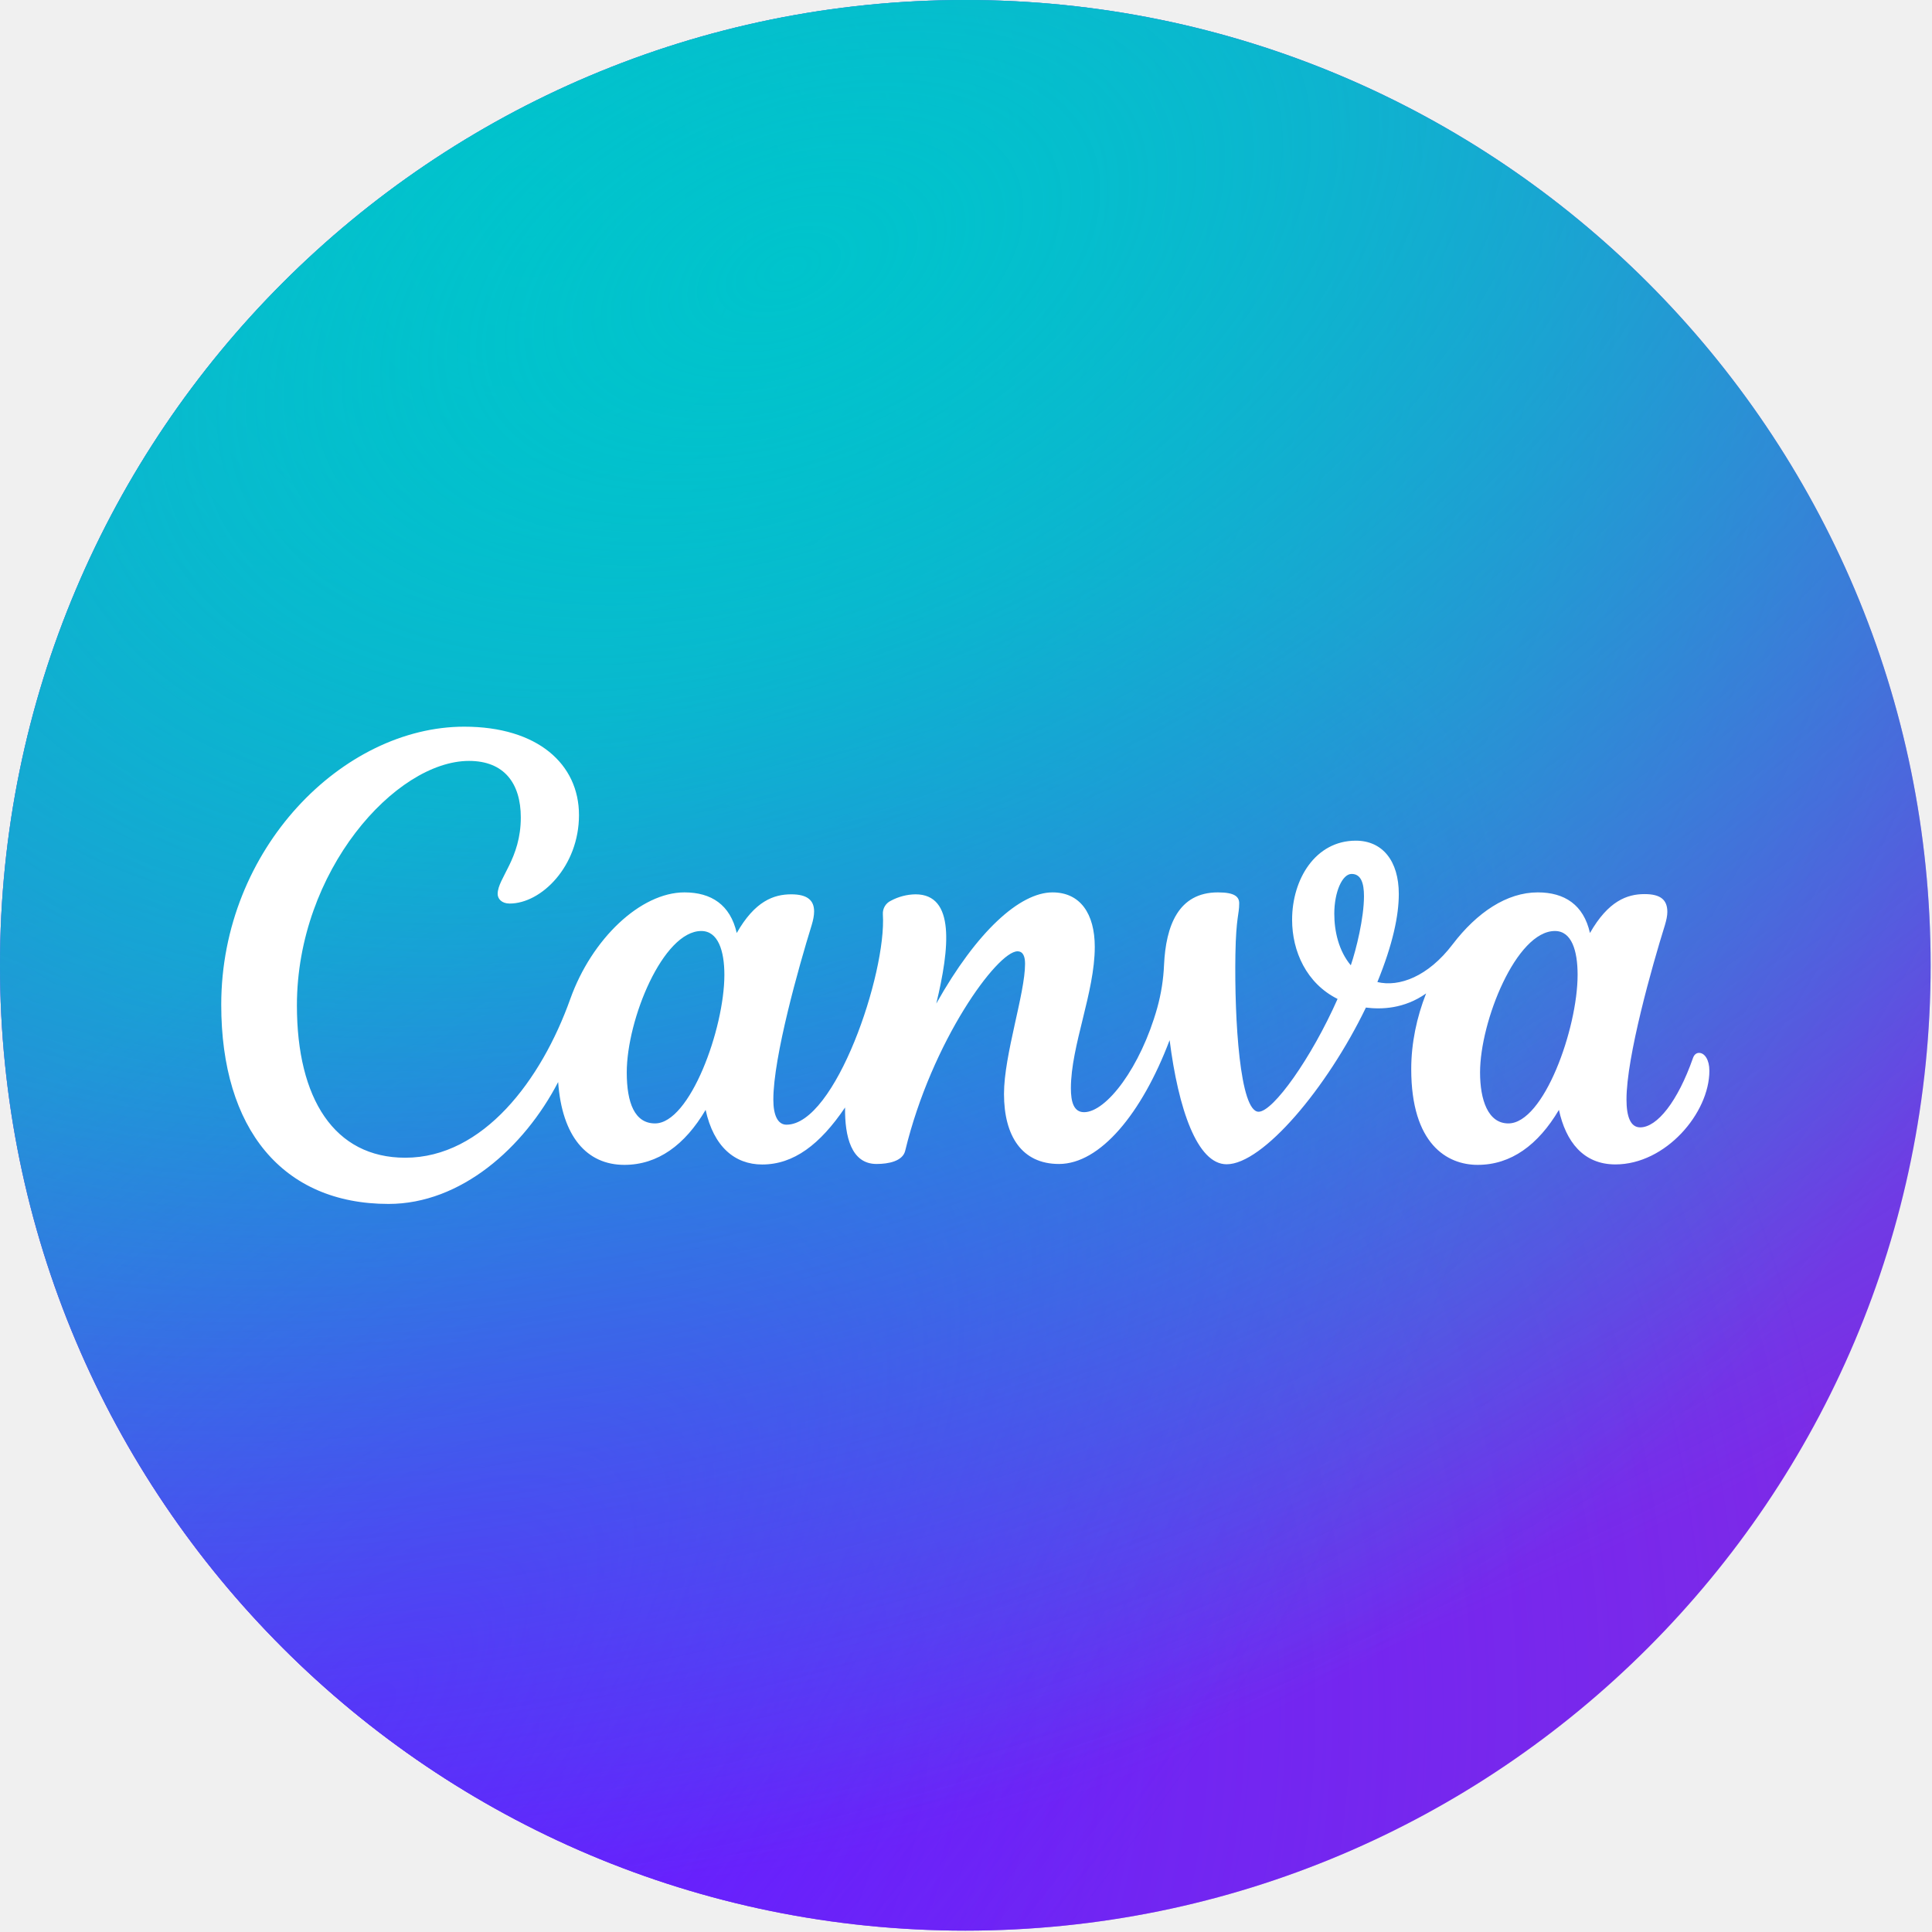
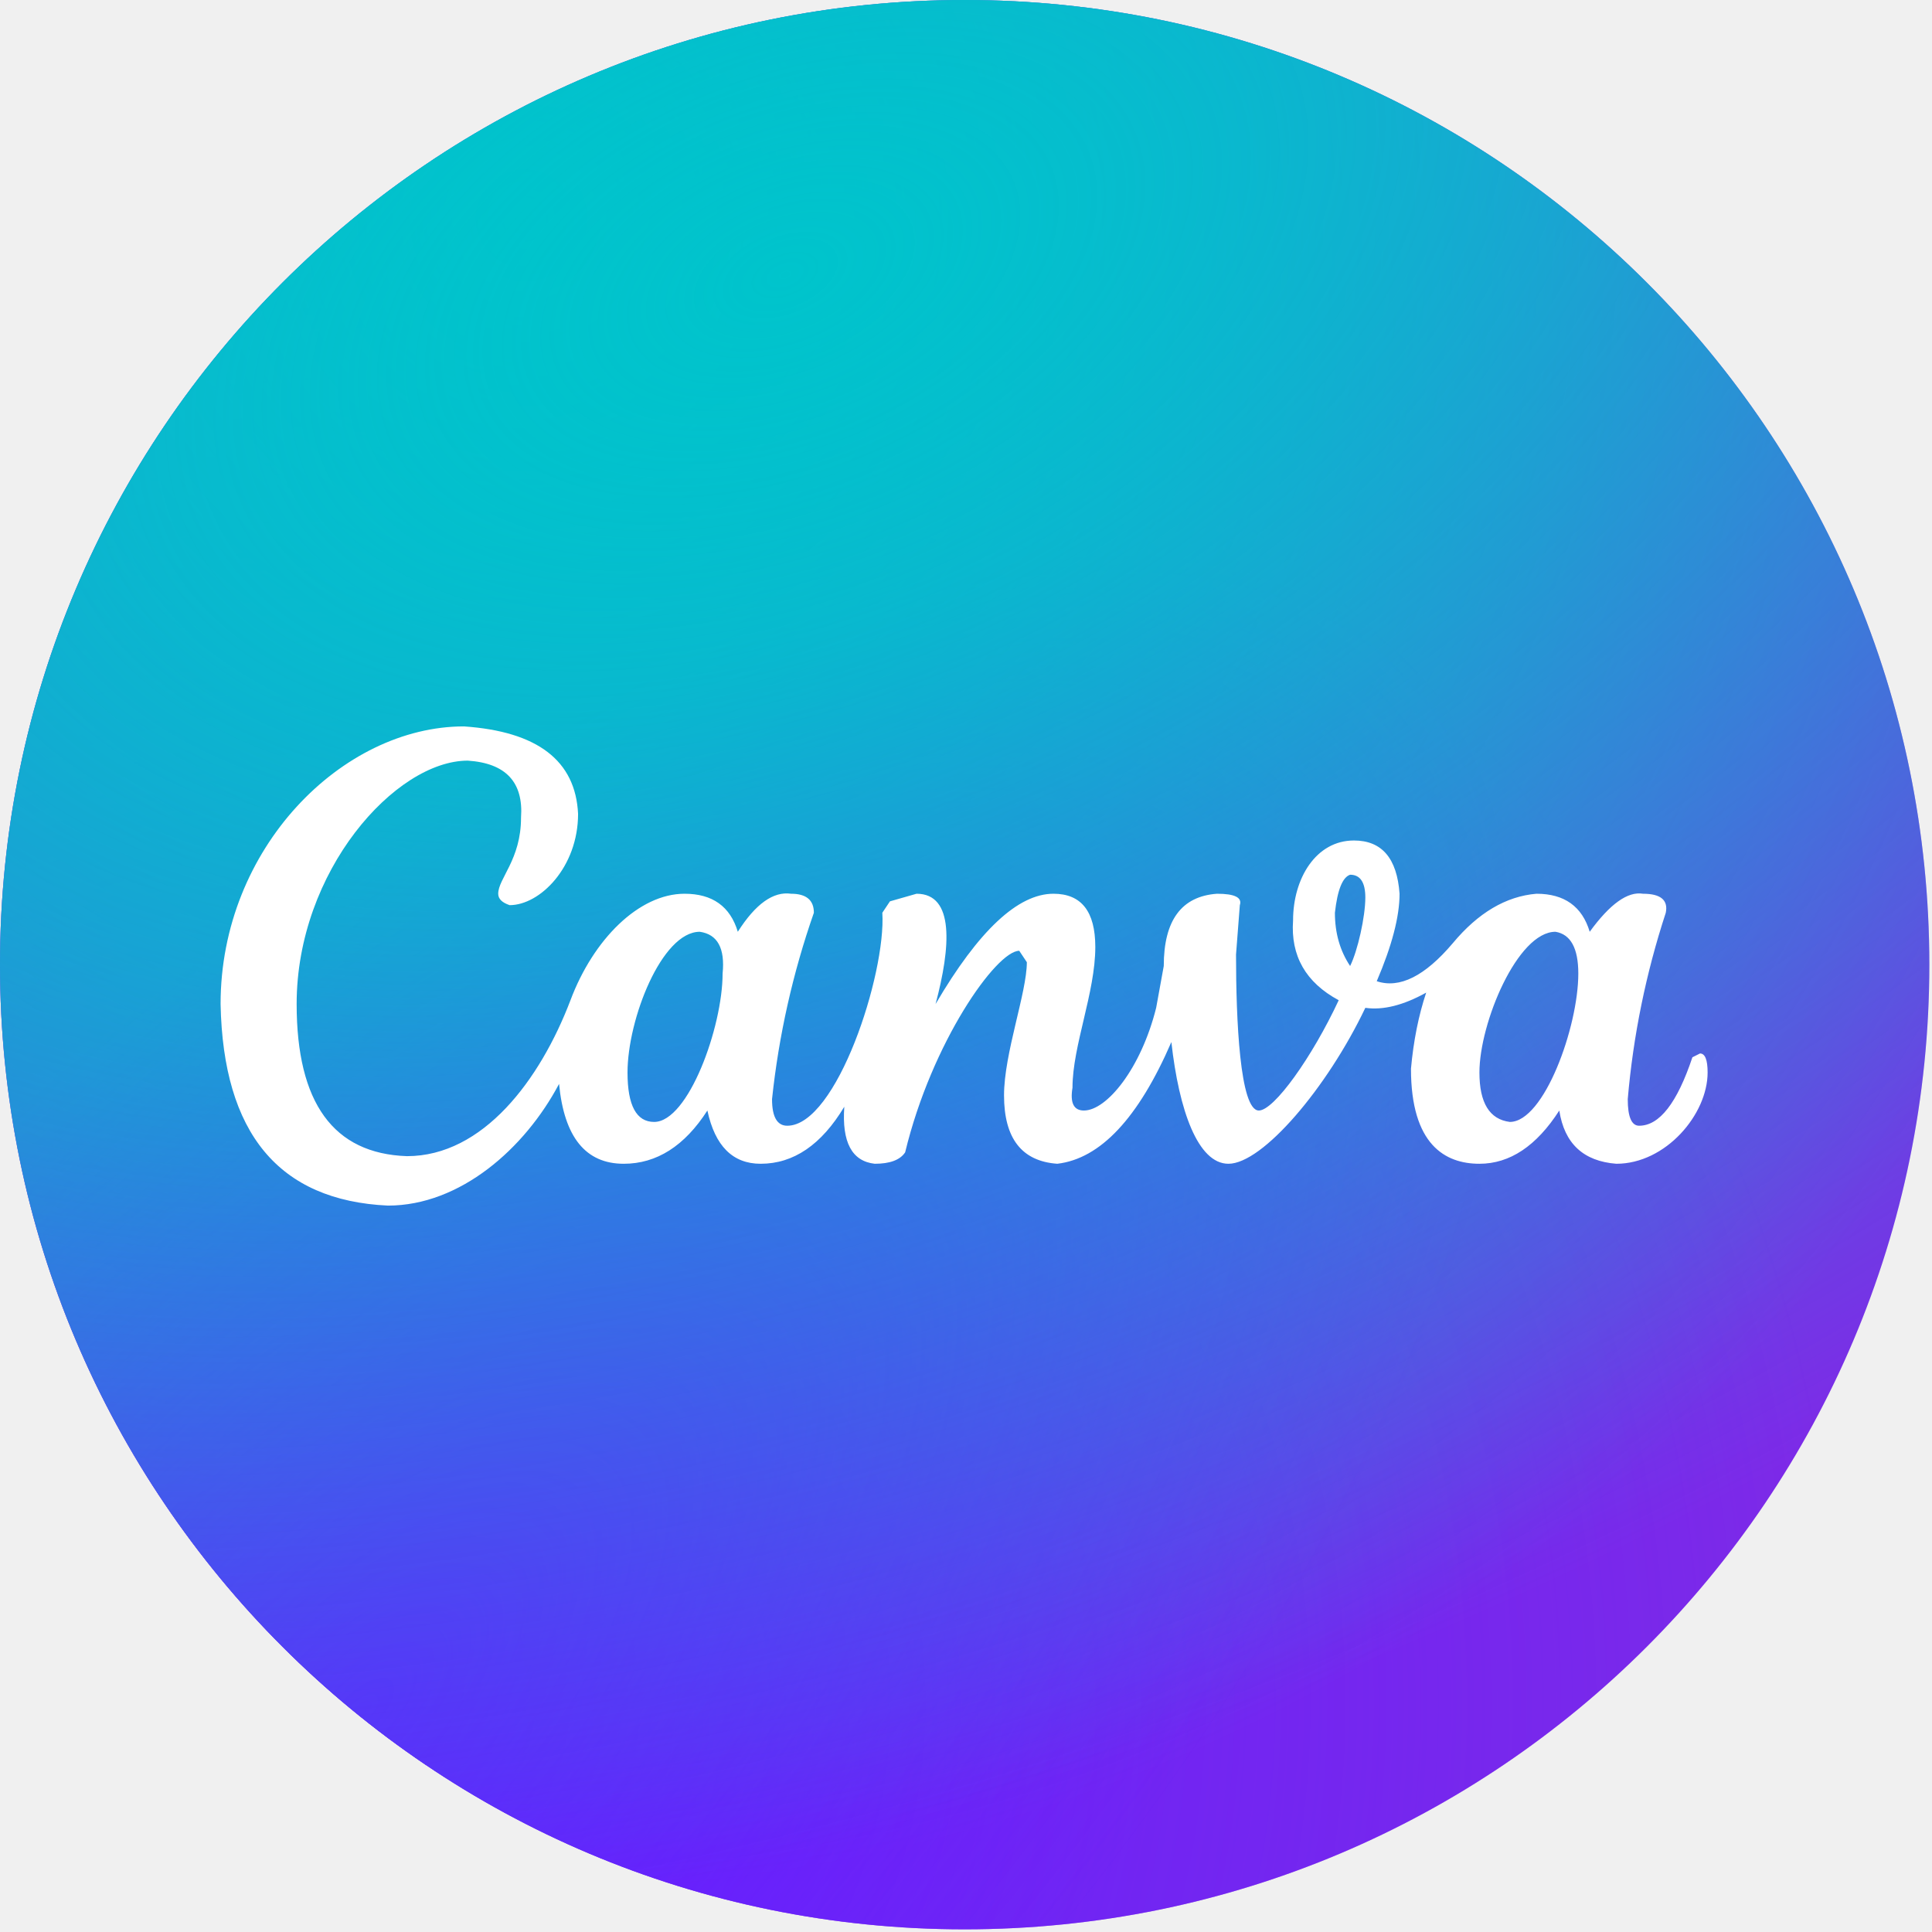
- <svg xmlns="http://www.w3.org/2000/svg" viewBox="0 0 508 508" fill-rule="evenodd" clip-rule="evenodd" stroke-linejoin="round" stroke-miterlimit="2">
-   <g transform="matrix(.26718 0 0 .26718 0 0)">
+ <svg xmlns="http://www.w3.org/2000/svg" fill-rule="evenodd" stroke-linejoin="round" stroke-miterlimit="2" clip-rule="evenodd" viewBox="0 0 508 508">
+   <g transform="scale(.267)">
    <circle cx="950" cy="950" r="950" fill="#7d2ae7" />
-     <circle cx="950" cy="950" r="950" fill="url(#prefix___Radial1)" />
-     <circle cx="950" cy="950" r="950" fill="url(#prefix___Radial2)" />
-     <circle cx="950" cy="950" r="950" fill="url(#prefix___Radial3)" />
-     <circle cx="950" cy="950" r="950" fill="url(#prefix___Radial4)" />
+     <circle cx="950" cy="950" r="950" fill="url(#a)" />
+     <circle cx="950" cy="950" r="950" fill="url(#b)" />
+     <circle cx="950" cy="950" r="950" fill="url(#c)" />
+     <circle cx="950" cy="950" r="950" fill="url(#d)" />
  </g>
-   <path d="M446.744 276.845c-.665 0-1.271.43-1.584 1.33-4.011 11.446-9.43 18.254-13.891 18.254-2.563 0-3.6-2.856-3.6-7.336 0-11.21 6.71-34.982 10.095-45.82.392-1.312.646-2.485.646-3.483 0-3.15-1.722-4.696-5.987-4.696-4.598 0-9.547 1.8-14.36 10.233-1.663-7.435-6.691-10.683-13.715-10.683-8.12 0-15.965 5.224-22.421 13.696-6.456 8.471-14.048 11.25-19.76 9.88 4.108-10.057 5.634-17.57 5.634-23.145 0-8.746-4.324-14.028-11.308-14.028-10.624 0-16.747 10.134-16.747 20.797 0 8.237 3.736 16.708 11.954 20.817-6.887 15.573-16.943 29.66-20.758 29.66-4.93 0-6.379-24.123-6.105-41.38.176-9.9.998-10.408.998-13.401 0-1.722-1.115-2.896-5.595-2.896-10.448 0-13.676 8.844-14.165 18.998a50.052 50.052 0 01-1.8 11.406c-4.363 15.573-13.363 27.39-19.232 27.39-2.72 0-3.463-2.72-3.463-6.28 0-11.21 6.28-25.219 6.28-37.173 0-8.784-3.854-14.34-11.112-14.34-8.55 0-19.858 10.173-30.56 29.229 3.521-14.595 4.97-28.721-5.459-28.721a14.115 14.115 0 00-6.476 1.683 3.689 3.689 0 00-2.113 3.56c.998 15.535-12.521 55.329-25.336 55.329-2.328 0-3.463-2.524-3.463-6.593 0-11.23 6.691-34.943 10.056-45.801.43-1.409.666-2.622.666-3.678 0-2.974-1.84-4.5-6.007-4.5-4.578 0-9.547 1.741-14.34 10.174-1.683-7.435-6.711-10.683-13.735-10.683-11.523 0-24.397 12.19-30.051 28.076-7.572 21.208-22.832 41.692-43.375 41.692-18.645 0-28.486-15.515-28.486-40.03 0-35.392 25.982-64.308 45.253-64.308 9.215 0 13.617 5.869 13.617 14.869 0 10.897-6.085 15.964-6.085 20.112 0 1.272 1.057 2.524 3.15 2.524 8.374 0 18.234-9.841 18.234-23.262 0-13.422-10.897-23.243-30.168-23.243-31.851 0-63.898 32.047-63.898 73.113 0 32.673 16.121 52.374 44 52.374 19.017 0 35.628-14.79 44.588-32.047 1.018 14.302 7.513 21.776 17.413 21.776 8.804 0 15.925-5.243 21.364-14.458 2.094 9.645 7.65 14.36 14.87 14.36 8.275 0 15.201-5.243 21.794-14.986-.097 7.65 1.644 14.85 8.276 14.85 3.13 0 6.867-.725 7.533-3.464 6.984-28.877 24.24-52.453 29.523-52.453 1.565 0 1.995 1.507 1.995 3.287 0 7.846-5.537 23.928-5.537 34.2 0 11.092 4.716 18.43 14.459 18.43 10.8 0 21.775-13.227 29.092-32.556 2.29 18.058 7.24 32.633 14.987 32.633 9.508 0 26.392-20.014 36.625-41.203 4.01.509 10.036.372 15.827-3.717-2.465 6.241-3.912 13.07-3.912 19.897 0 19.663 9.39 25.18 17.47 25.18 8.785 0 15.907-5.243 21.365-14.458 1.8 8.315 6.398 14.34 14.85 14.34 13.225 0 24.71-13.519 24.71-24.612 0-2.934-1.252-4.715-2.72-4.715zm-274.51 18.547c-5.342 0-7.435-5.38-7.435-13.401 0-13.93 9.528-37.193 19.604-37.193 4.402 0 6.065 5.185 6.065 11.524 0 14.145-9.059 39.07-18.235 39.07zm182.948-41.574c-3.189-3.796-4.343-8.961-4.343-13.559 0-5.673 2.074-10.467 4.558-10.467 2.485 0 3.248 2.446 3.248 5.85 0 5.693-2.035 14.008-3.463 18.176zm41.418 41.574c-5.34 0-7.434-6.182-7.434-13.401 0-13.441 9.528-37.193 19.682-37.193 4.402 0 5.967 5.146 5.967 11.524 0 14.145-8.902 39.07-18.215 39.07z" fill="#fff" fill-rule="nonzero" />
+   <path fill="#fff" fill-rule="nonzero" d="m447 277-2 1q-6 18-14 18-3 0-3-7a217 217 0 0 1 10-49q1-5-6-5-6-1-14 10-3-10-14-10-12 1-22 13-11 13-20 10 6-14 6-23-1-14-12-14c-10 0-16 10-16 21q-1 14 12 21c-7 15-17 29-21 29-5 0-6-24-6-41l1-13q1-3-6-3-14 1-14 19l-2 11c-4 16-13 27-19 27q-4 0-3-6c0-11 6-25 6-37q0-14-11-14-14 0-31 29c4-15 5-29-5-29l-7 2-2 3c1 16-12 56-25 56q-4 0-4-7a218 218 0 0 1 11-49q0-5-6-5-7-1-14 10-3-10-14-10c-12 0-24 12-30 28-8 21-23 41-43 41q-29-1-29-40c0-35 26-64 45-64q15 1 14 15c0 11-6 16-6 20q0 2 3 3c8 0 18-10 18-24q-1-21-30-23c-32 0-64 32-64 73q1 51 44 53c19 0 36-15 45-32q2 21 17 21 13 0 22-14 3 14 14 14 13 0 22-15-1 14 8 15 6 0 8-3c7-29 24-53 30-53l2 3c0 8-6 24-6 35q0 17 14 18 17-2 30-32c2 18 7 32 15 32 9 0 26-20 36-41q7 1 16-4-3 9-4 20c0 20 9 25 18 25q12 0 21-14 2 13 15 14c13 0 24-13 24-24q0-5-2-5m-275 18q-7 0-7-13c0-14 9-37 19-37q7 1 6 11c0 14-9 39-18 39m183-41q-4-6-4-14 1-9 4-10 4 0 4 6c0 5-2 14-4 18m42 41q-8-1-8-13c0-13 10-37 20-37q6 1 6 11c0 14-9 39-18 39" />
  <defs>
-     <radialGradient id="prefix___Radial1" cx="0" cy="0" r="1" gradientUnits="userSpaceOnUse" gradientTransform="scale(1469.491) rotate(-49.416 1.37 .302)">
+     <radialGradient id="a" cx="0" cy="0" r="1" gradientTransform="rotate(-49 2013 444)scale(1469.491)" gradientUnits="userSpaceOnUse">
      <stop offset="0" stop-color="#6420ff" />
      <stop offset="1" stop-color="#6420ff" stop-opacity="0" />
    </radialGradient>
-     <radialGradient id="prefix___Radial2" cx="0" cy="0" r="1" gradientUnits="userSpaceOnUse" gradientTransform="rotate(54.703 42.717 594.194) scale(1657.122)">
+     <radialGradient id="b" cx="0" cy="0" r="1" gradientTransform="rotate(55 43 594)scale(1657.122)" gradientUnits="userSpaceOnUse">
      <stop offset="0" stop-color="#00c4cc" />
      <stop offset="1" stop-color="#00c4cc" stop-opacity="0" />
    </radialGradient>
-     <radialGradient id="prefix___Radial3" cx="0" cy="0" r="1" gradientUnits="userSpaceOnUse" gradientTransform="matrix(1023 -1030 473.711 470.491 367 1684)">
+     <radialGradient id="c" cx="0" cy="0" r="1" gradientTransform="rotate(-45 2207 401)scale(1451.699 667.656)" gradientUnits="userSpaceOnUse">
      <stop offset="0" stop-color="#6420ff" />
      <stop offset="1" stop-color="#6420ff" stop-opacity="0" />
    </radialGradient>
-     <radialGradient id="prefix___Radial4" cx="0" cy="0" r="1" gradientUnits="userSpaceOnUse" gradientTransform="matrix(595.999 1372 -2298.41 998.431 777 256)">
-       <stop offset="0" stop-color="#00c4cc" stop-opacity=".73" />
+     <radialGradient id="d" cx="0" cy="0" r="1" gradientTransform="rotate(67 193 720)scale(1495.86 2505.904)" gradientUnits="userSpaceOnUse">
+       <stop offset="0" stop-color="#00c4cc" stop-opacity=".7" />
      <stop offset="0" stop-color="#00c4cc" />
      <stop offset="1" stop-color="#00c4cc" stop-opacity="0" />
    </radialGradient>
  </defs>
</svg>
